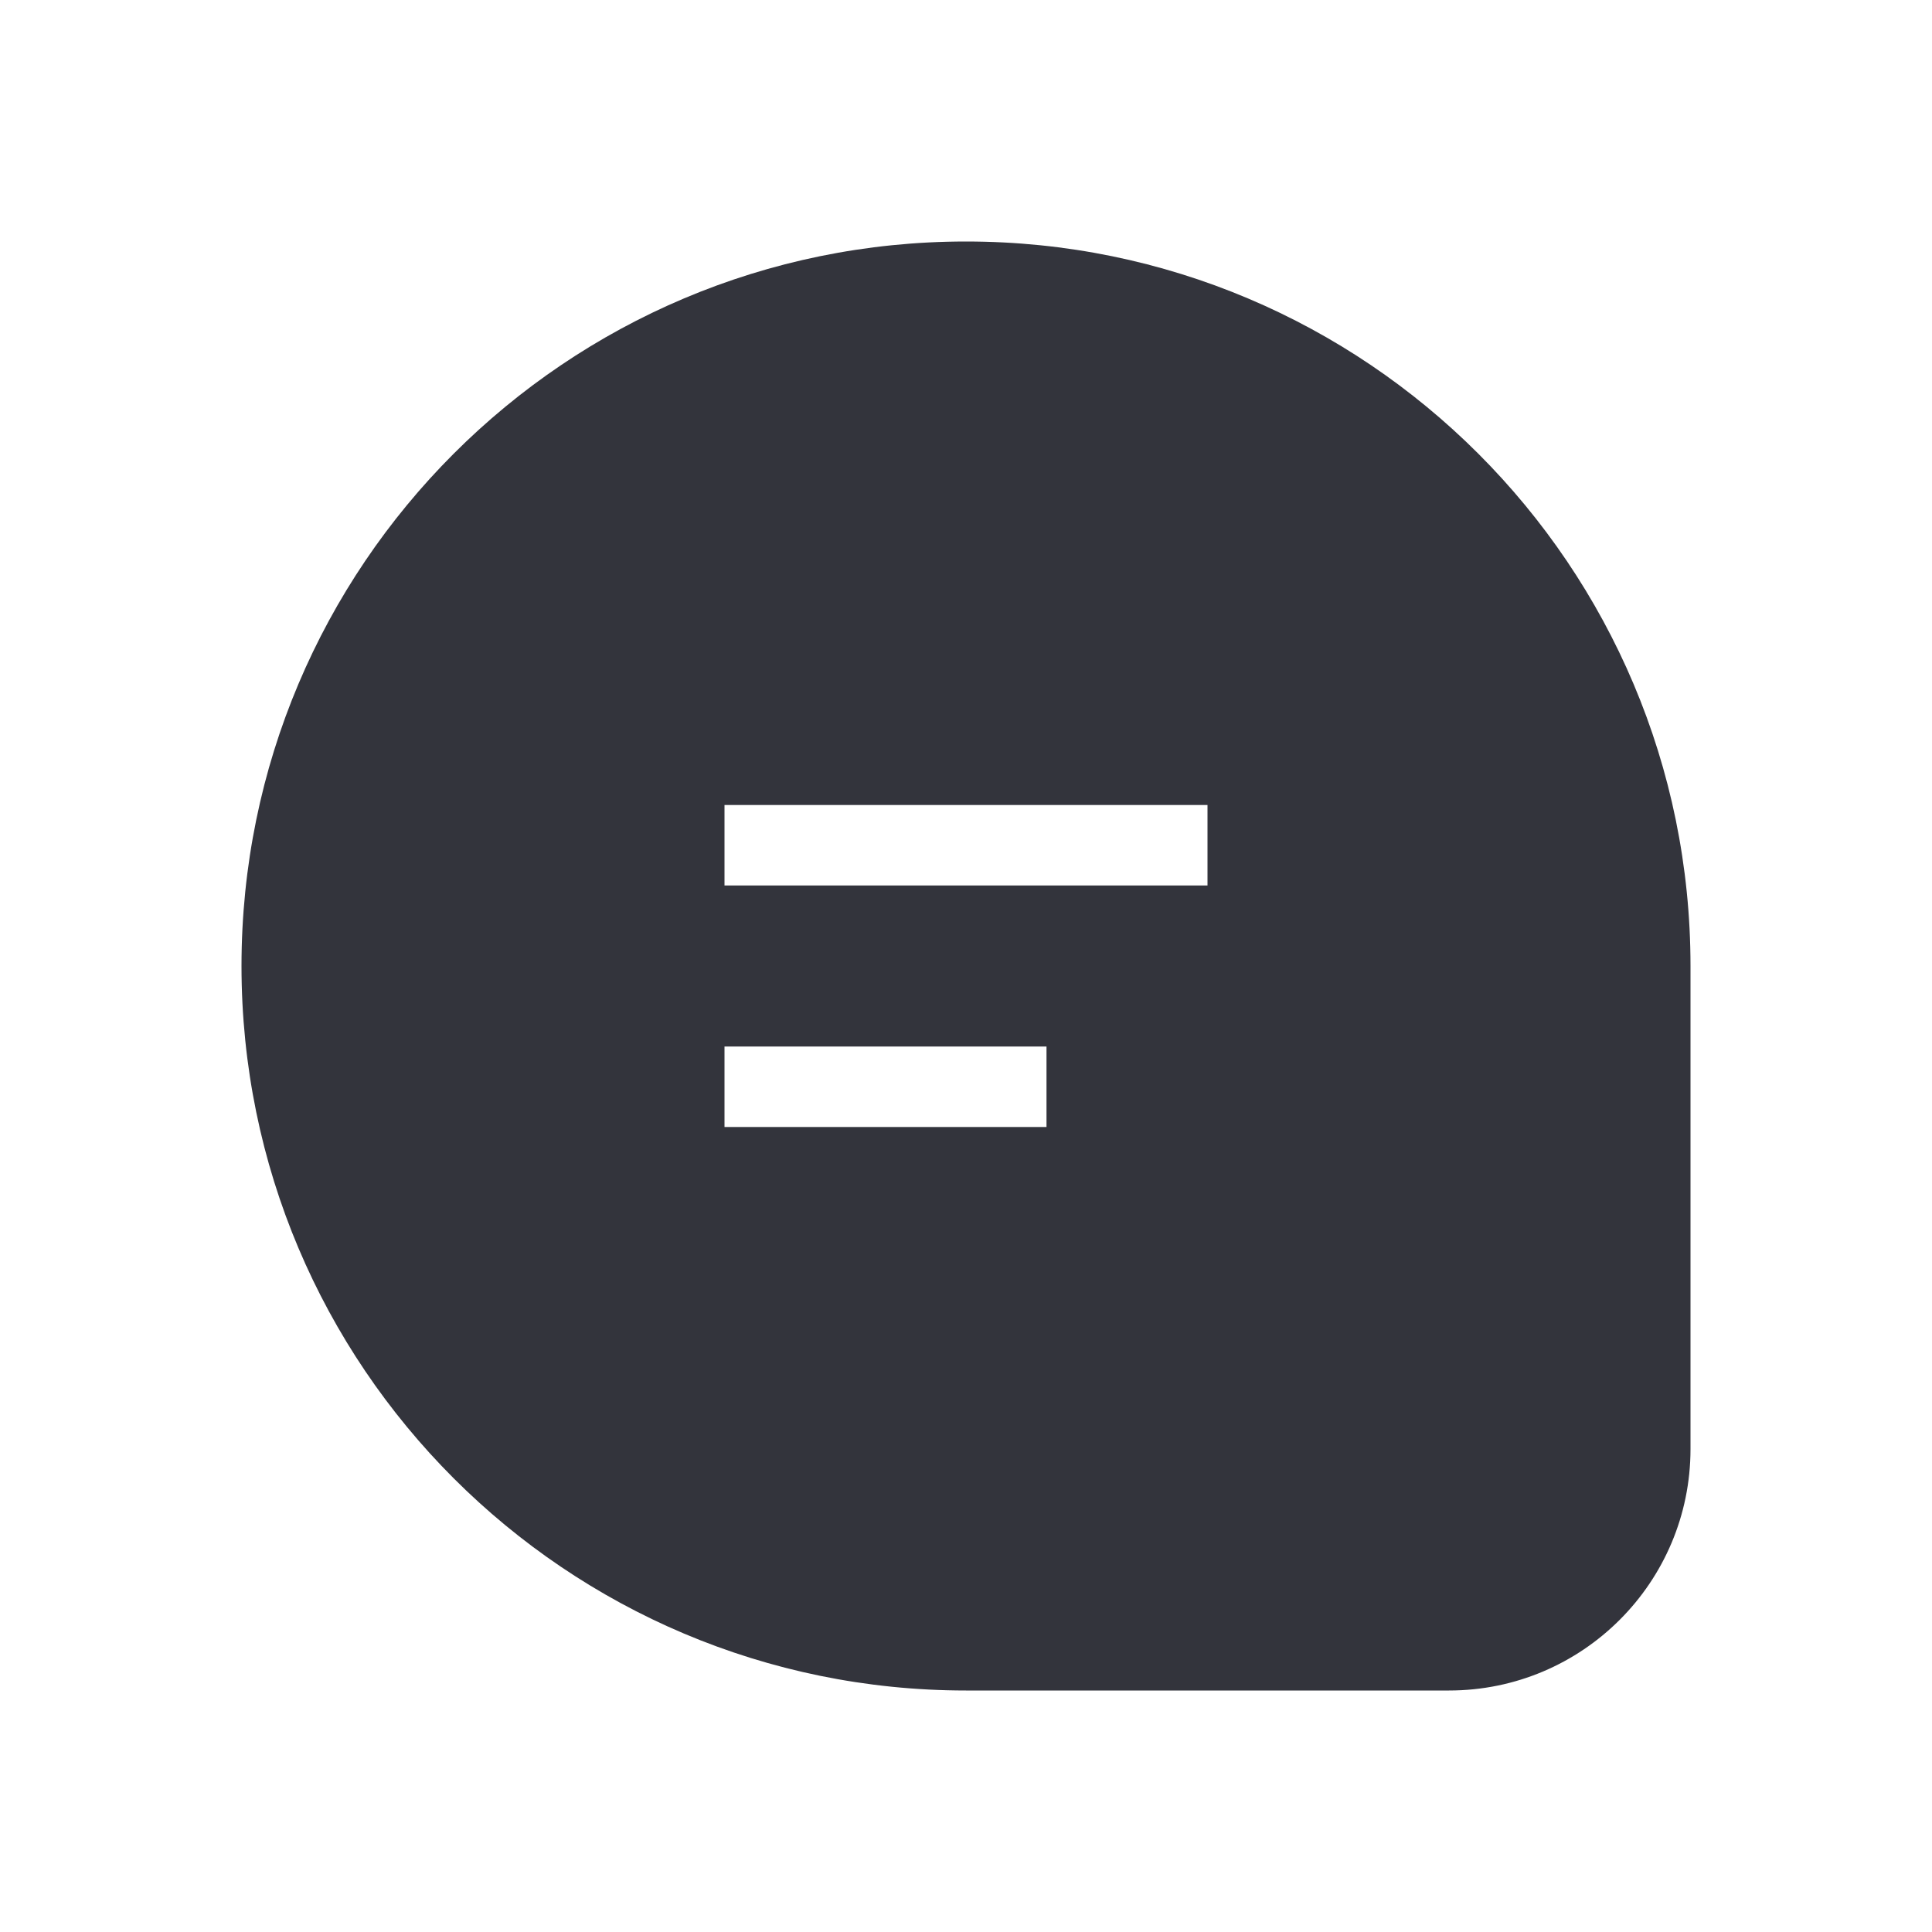
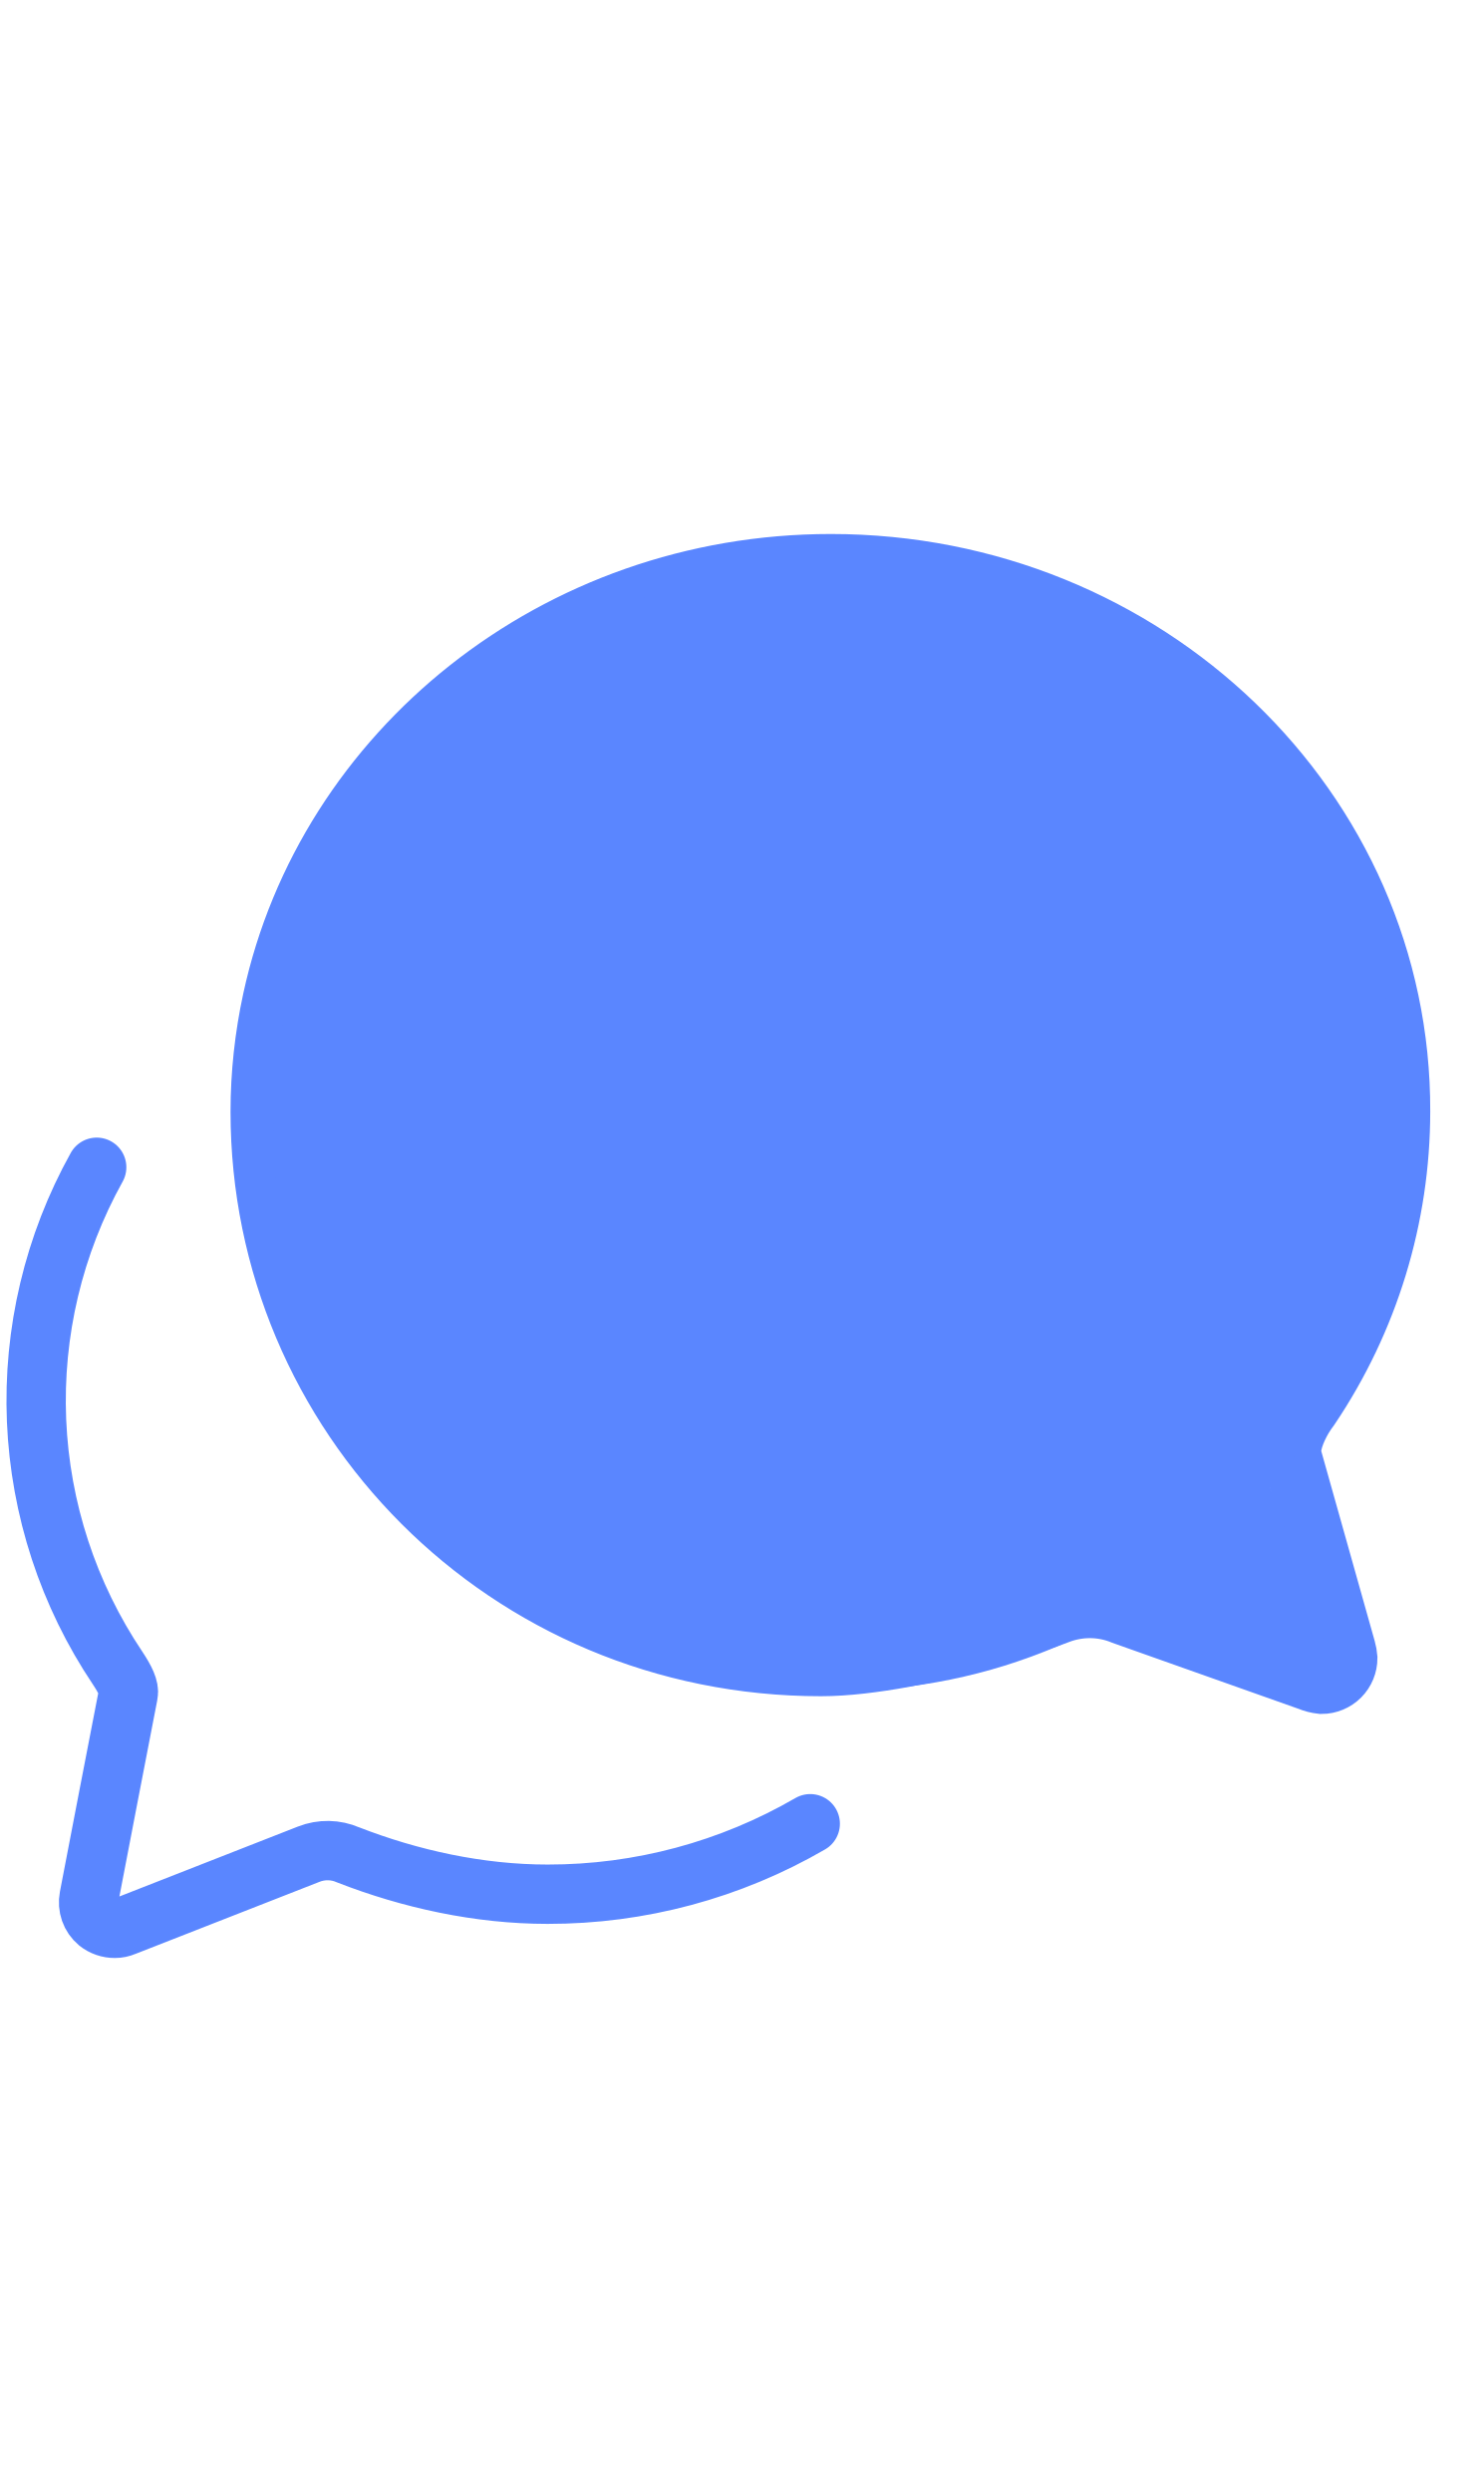
- <svg xmlns="http://www.w3.org/2000/svg" width="24" height="24" viewBox="0 0 24 24" fill="none">
-   <path fill-rule="evenodd" clip-rule="evenodd" d="M12 3C7.029 3 3 7.029 3 12C3 16.971 7.029 21 12 21H18C19.657 21 21 19.657 21 18V12C21 7.029 16.971 3 12 3ZM9 10H9.5H14.5H15V11H14.5H9.5H9V10ZM9 13H9.5H12.5H13V14H12.5H9.5H9V13Z" fill="#33343C" />
+ <svg xmlns="http://www.w3.org/2000/svg" width="25" height="42" viewBox="0 0 25 42" fill="none">
+   <path d="M1.63 19.673C0.905 20.976 0.554 22.454 0.616 23.943C0.679 25.433 1.152 26.876 1.983 28.114C2.111 28.307 2.183 28.456 2.161 28.556C2.139 28.656 1.501 31.977 1.501 31.977C1.486 32.055 1.492 32.135 1.518 32.21C1.544 32.285 1.59 32.351 1.651 32.402C1.732 32.466 1.833 32.501 1.936 32.5C1.992 32.5 2.046 32.489 2.097 32.467L5.205 31.25C5.419 31.166 5.657 31.17 5.868 31.262C6.916 31.67 8.073 31.925 9.232 31.925C10.786 31.927 12.313 31.517 13.658 30.737M21.785 24.572C21.73 24.373 21.851 24.096 21.967 23.897C22.003 23.838 22.042 23.781 22.083 23.726C23.077 22.25 23.608 20.512 23.609 18.733C23.626 13.636 19.325 9.5 14.006 9.5C9.367 9.5 5.497 12.657 4.59 16.848C4.455 17.469 4.386 18.103 4.386 18.739C4.386 23.842 8.521 28.088 13.84 28.088C14.686 28.088 15.825 27.834 16.45 27.662C17.074 27.491 17.694 27.264 17.854 27.203C18.018 27.141 18.192 27.11 18.368 27.109C18.56 27.109 18.75 27.146 18.927 27.22L22.061 28.331C22.13 28.36 22.203 28.379 22.277 28.387C22.394 28.387 22.507 28.34 22.59 28.257C22.673 28.174 22.719 28.061 22.719 27.944C22.715 27.894 22.706 27.844 22.692 27.795L21.785 24.572Z" stroke="#5A86FF" stroke-miterlimit="10" stroke-linecap="round" />
+   <circle cx="14.109" cy="19" r="9.5" fill="#5A86FF" />
+   <path d="M22.619 28.51L17.906 26.859L20.968 23.797L22.619 28.51Z" fill="#5A86FF" />
</svg>
